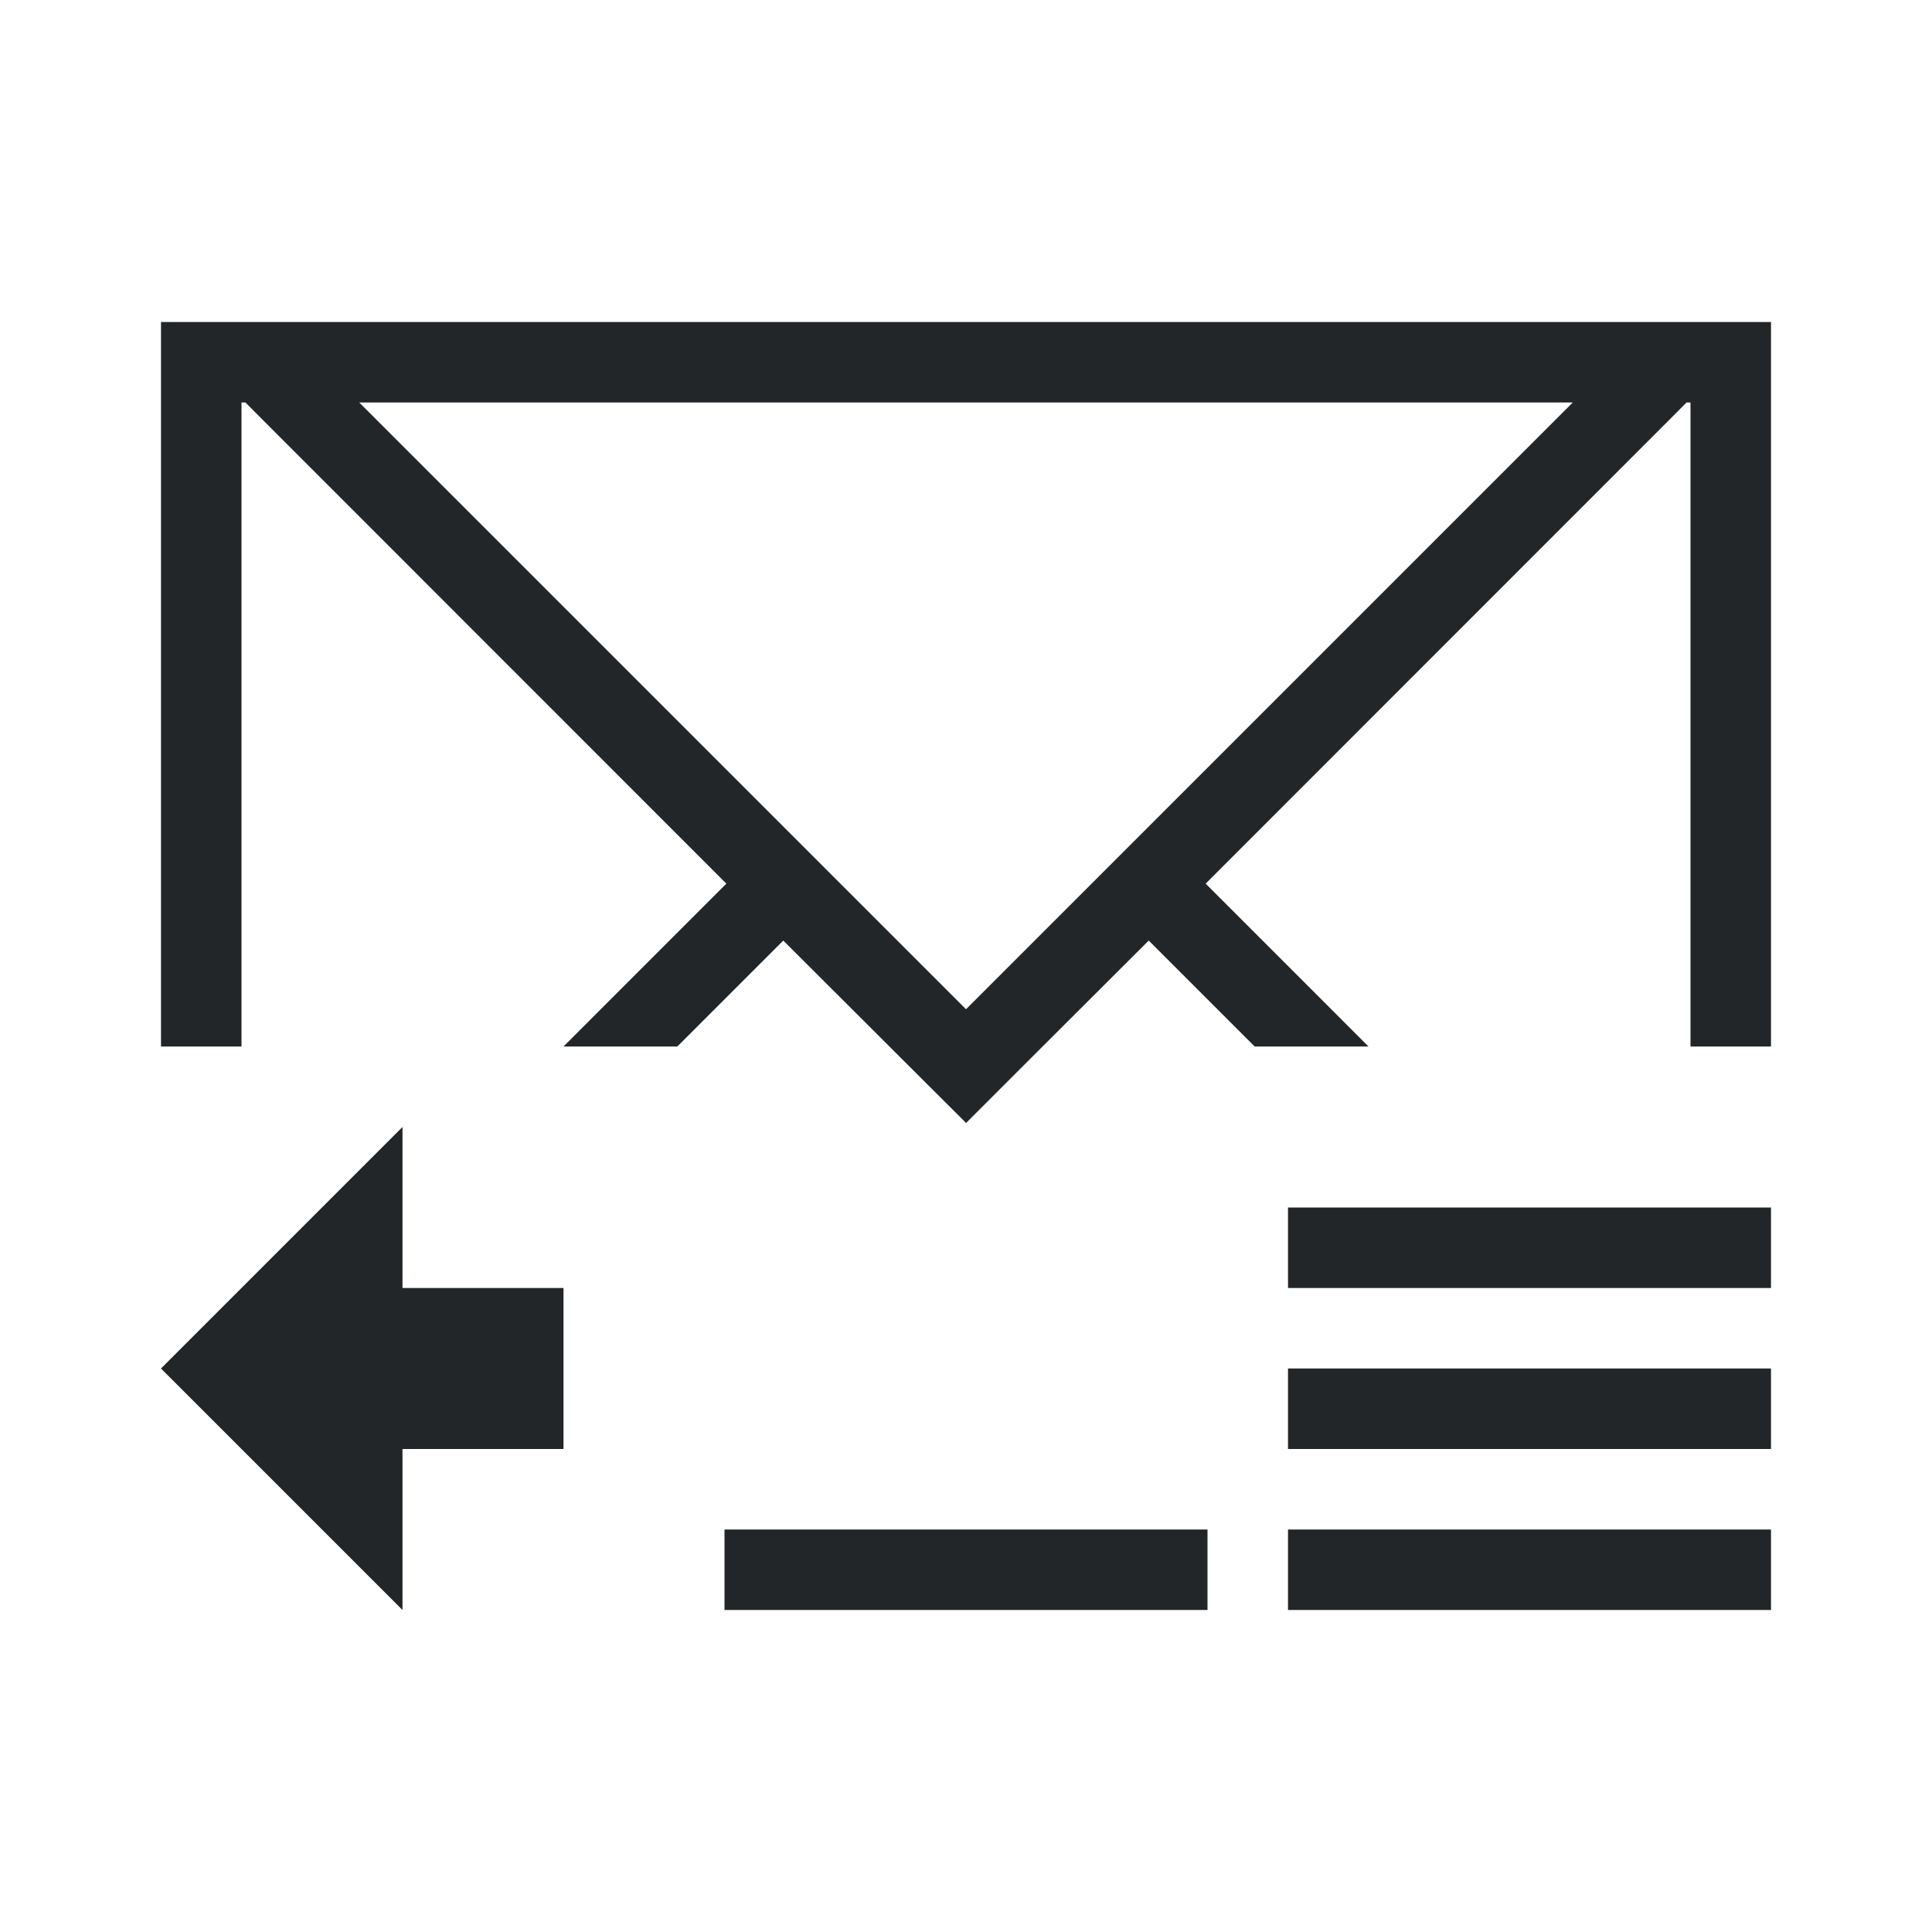
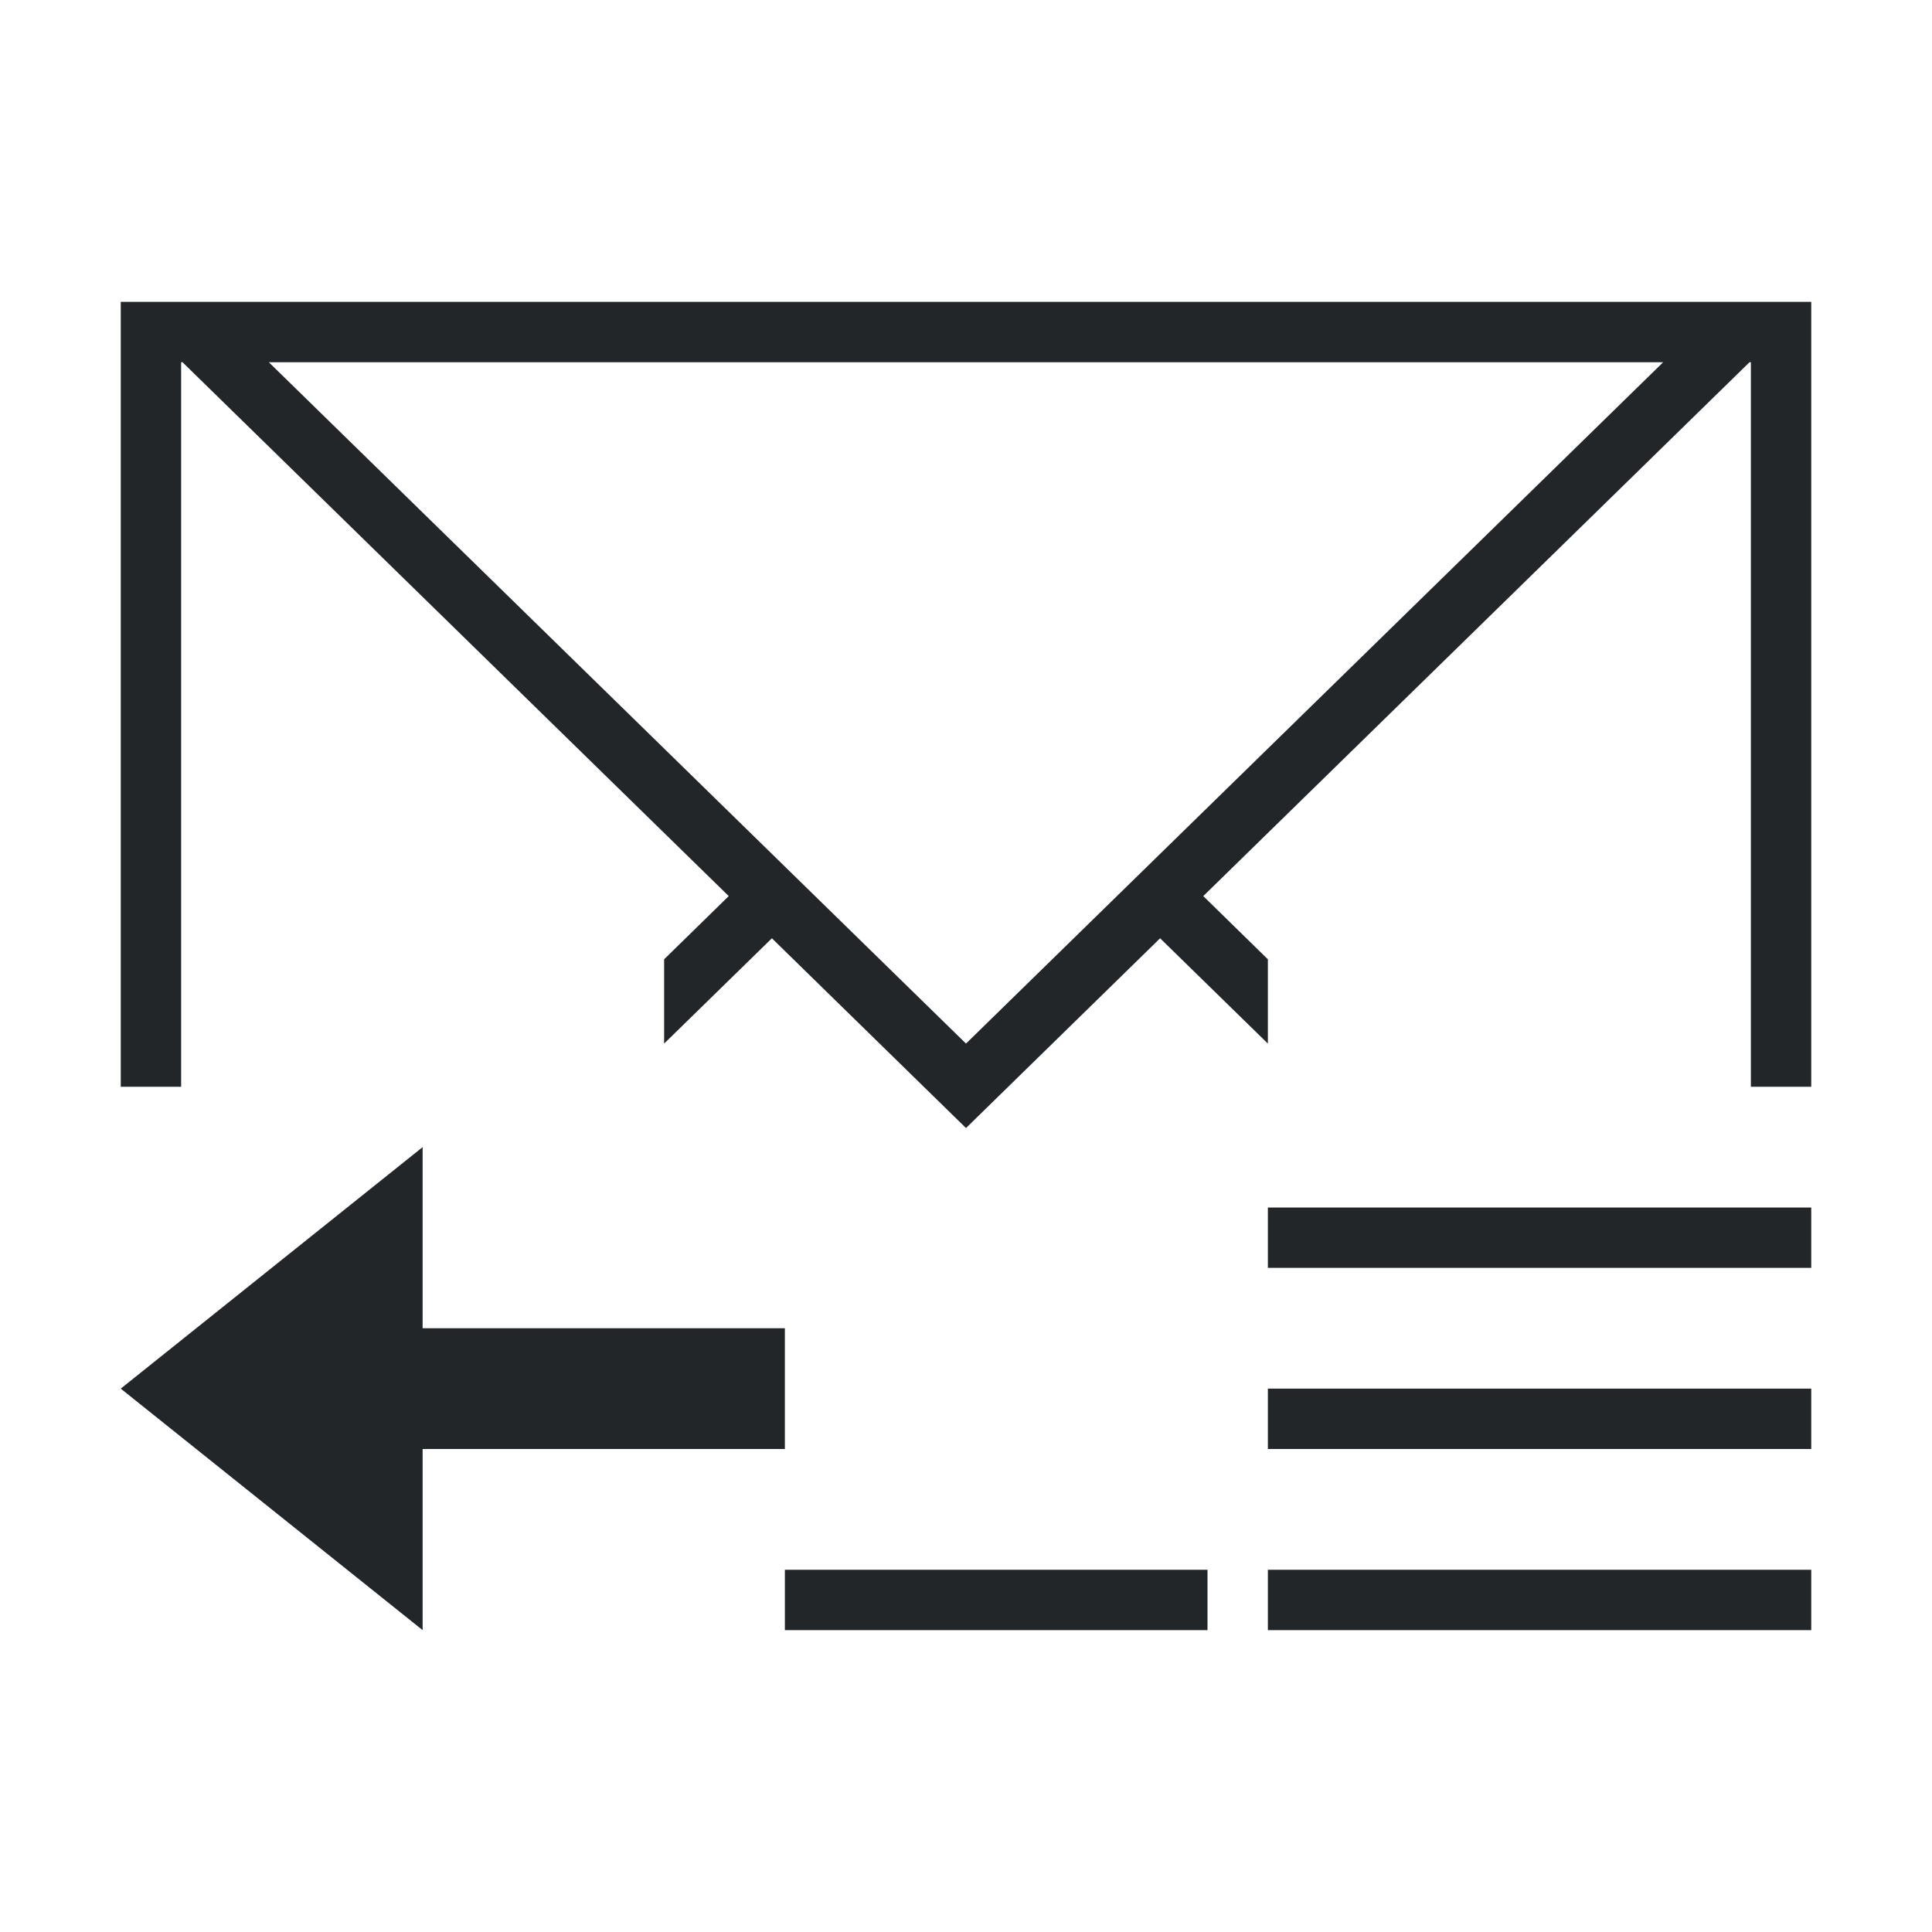
- <svg xmlns="http://www.w3.org/2000/svg" viewBox="0 0 24 24">
+ <svg xmlns="http://www.w3.org/2000/svg" viewBox="0 0 32 32">
  <defs id="defs3051">
    <style type="text/css" id="current-color-scheme">
      .ColorScheme-Text {
        color:#232629;
      }
      </style>
  </defs>
-   <path style="fill:currentColor;fill-opacity:1;stroke:none" d="M 2 4 L 2 13 L 3 13 L 3 5.223 L 3 5 L 3.049 5 L 3.271 5.223 L 9.023 10.977 L 7 13 L 8.414 13 L 9.73 11.684 L 11.184 13.135 L 12 13.949 L 12.002 13.949 L 12.816 13.135 L 14.27 11.684 L 15.586 13 L 17 13 L 14.977 10.977 L 20.729 5.223 L 20.951 5 L 21 5 L 21 5.223 L 21 13 L 22 13 L 22 5 L 22 4 L 21 4 L 20.537 4 L 3.463 4 L 3 4 L 2.049 4 L 2 4 z M 4.463 5 L 19.537 5 L 12 12.537 L 4.463 5 z M 5 14 L 2 17 L 5 20 L 5 18 L 6 18 L 7 18 L 7 16 L 6 16 L 5 16 L 5 14 z M 16 15 L 16 16 L 22 16 L 22 15 L 16 15 z M 16 17 L 16 18 L 22 18 L 22 17 L 16 17 z M 9 19 L 9 20 L 15 20 L 15 19 L 9 19 z M 16 19 L 16 20 L 22 20 L 22 19 L 16 19 z " class="ColorScheme-Text" />
+   <path style="fill:currentColor;fill-opacity:1;stroke:none" d="M 2 5 L 2 18 L 3 18 L 3 6 L 3.023 6 L 12.07 14.842 L 11 15.889 L 11 17.285 L 12.785 15.541 L 16 18.684 L 19.215 15.541 L 21 17.285 L 21 15.889 L 19.93 14.842 L 28.977 6 L 29 6 L 29 18 L 30 18 L 30 5 L 2 5 z M 4.453 6 L 27.547 6 L 16 17.285 L 4.453 6 z M 7 19 L 2 23 L 7 27 L 7 24 L 13 24 L 13 22 L 7 22 L 7 19 z M 21 20 L 21 21 L 30 21 L 30 20 L 21 20 z M 21 23 L 21 24 L 30 24 L 30 23 L 21 23 z M 13 26 L 13 27 L 20 27 L 20 26 L 13 26 z M 21 26 L 21 27 L 30 27 L 30 26 L 21 26 z " class="ColorScheme-Text" />
</svg>
